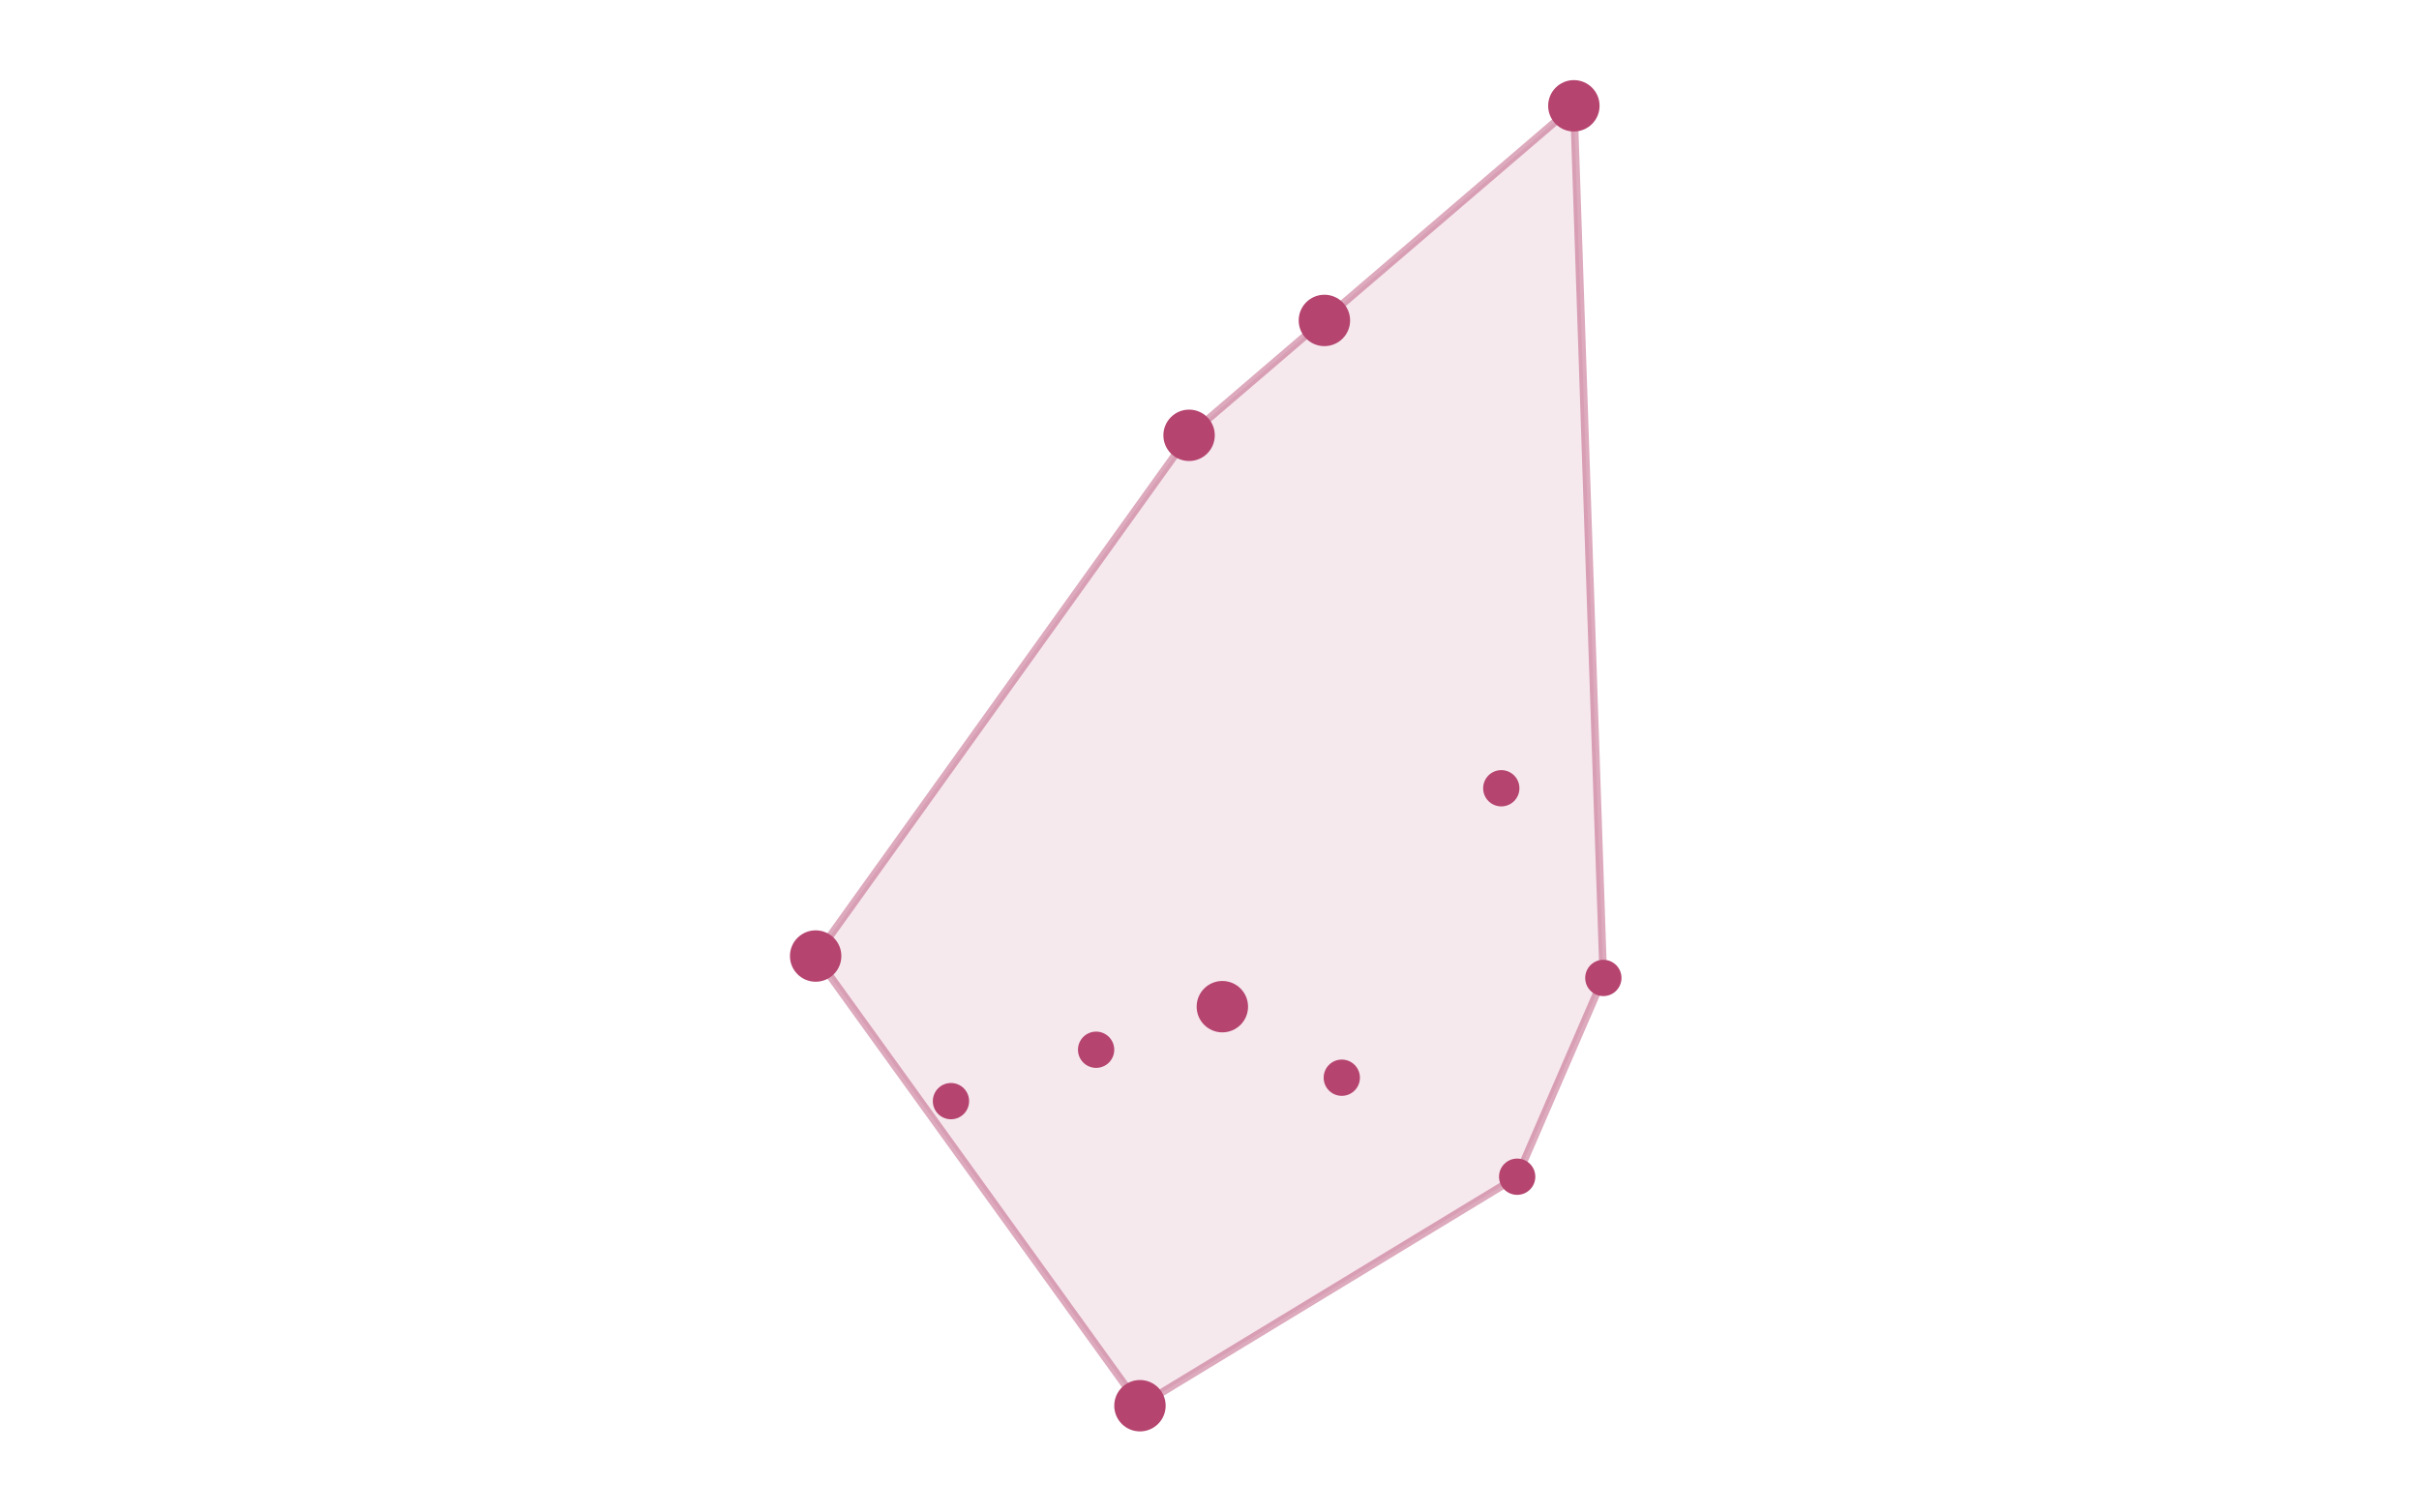
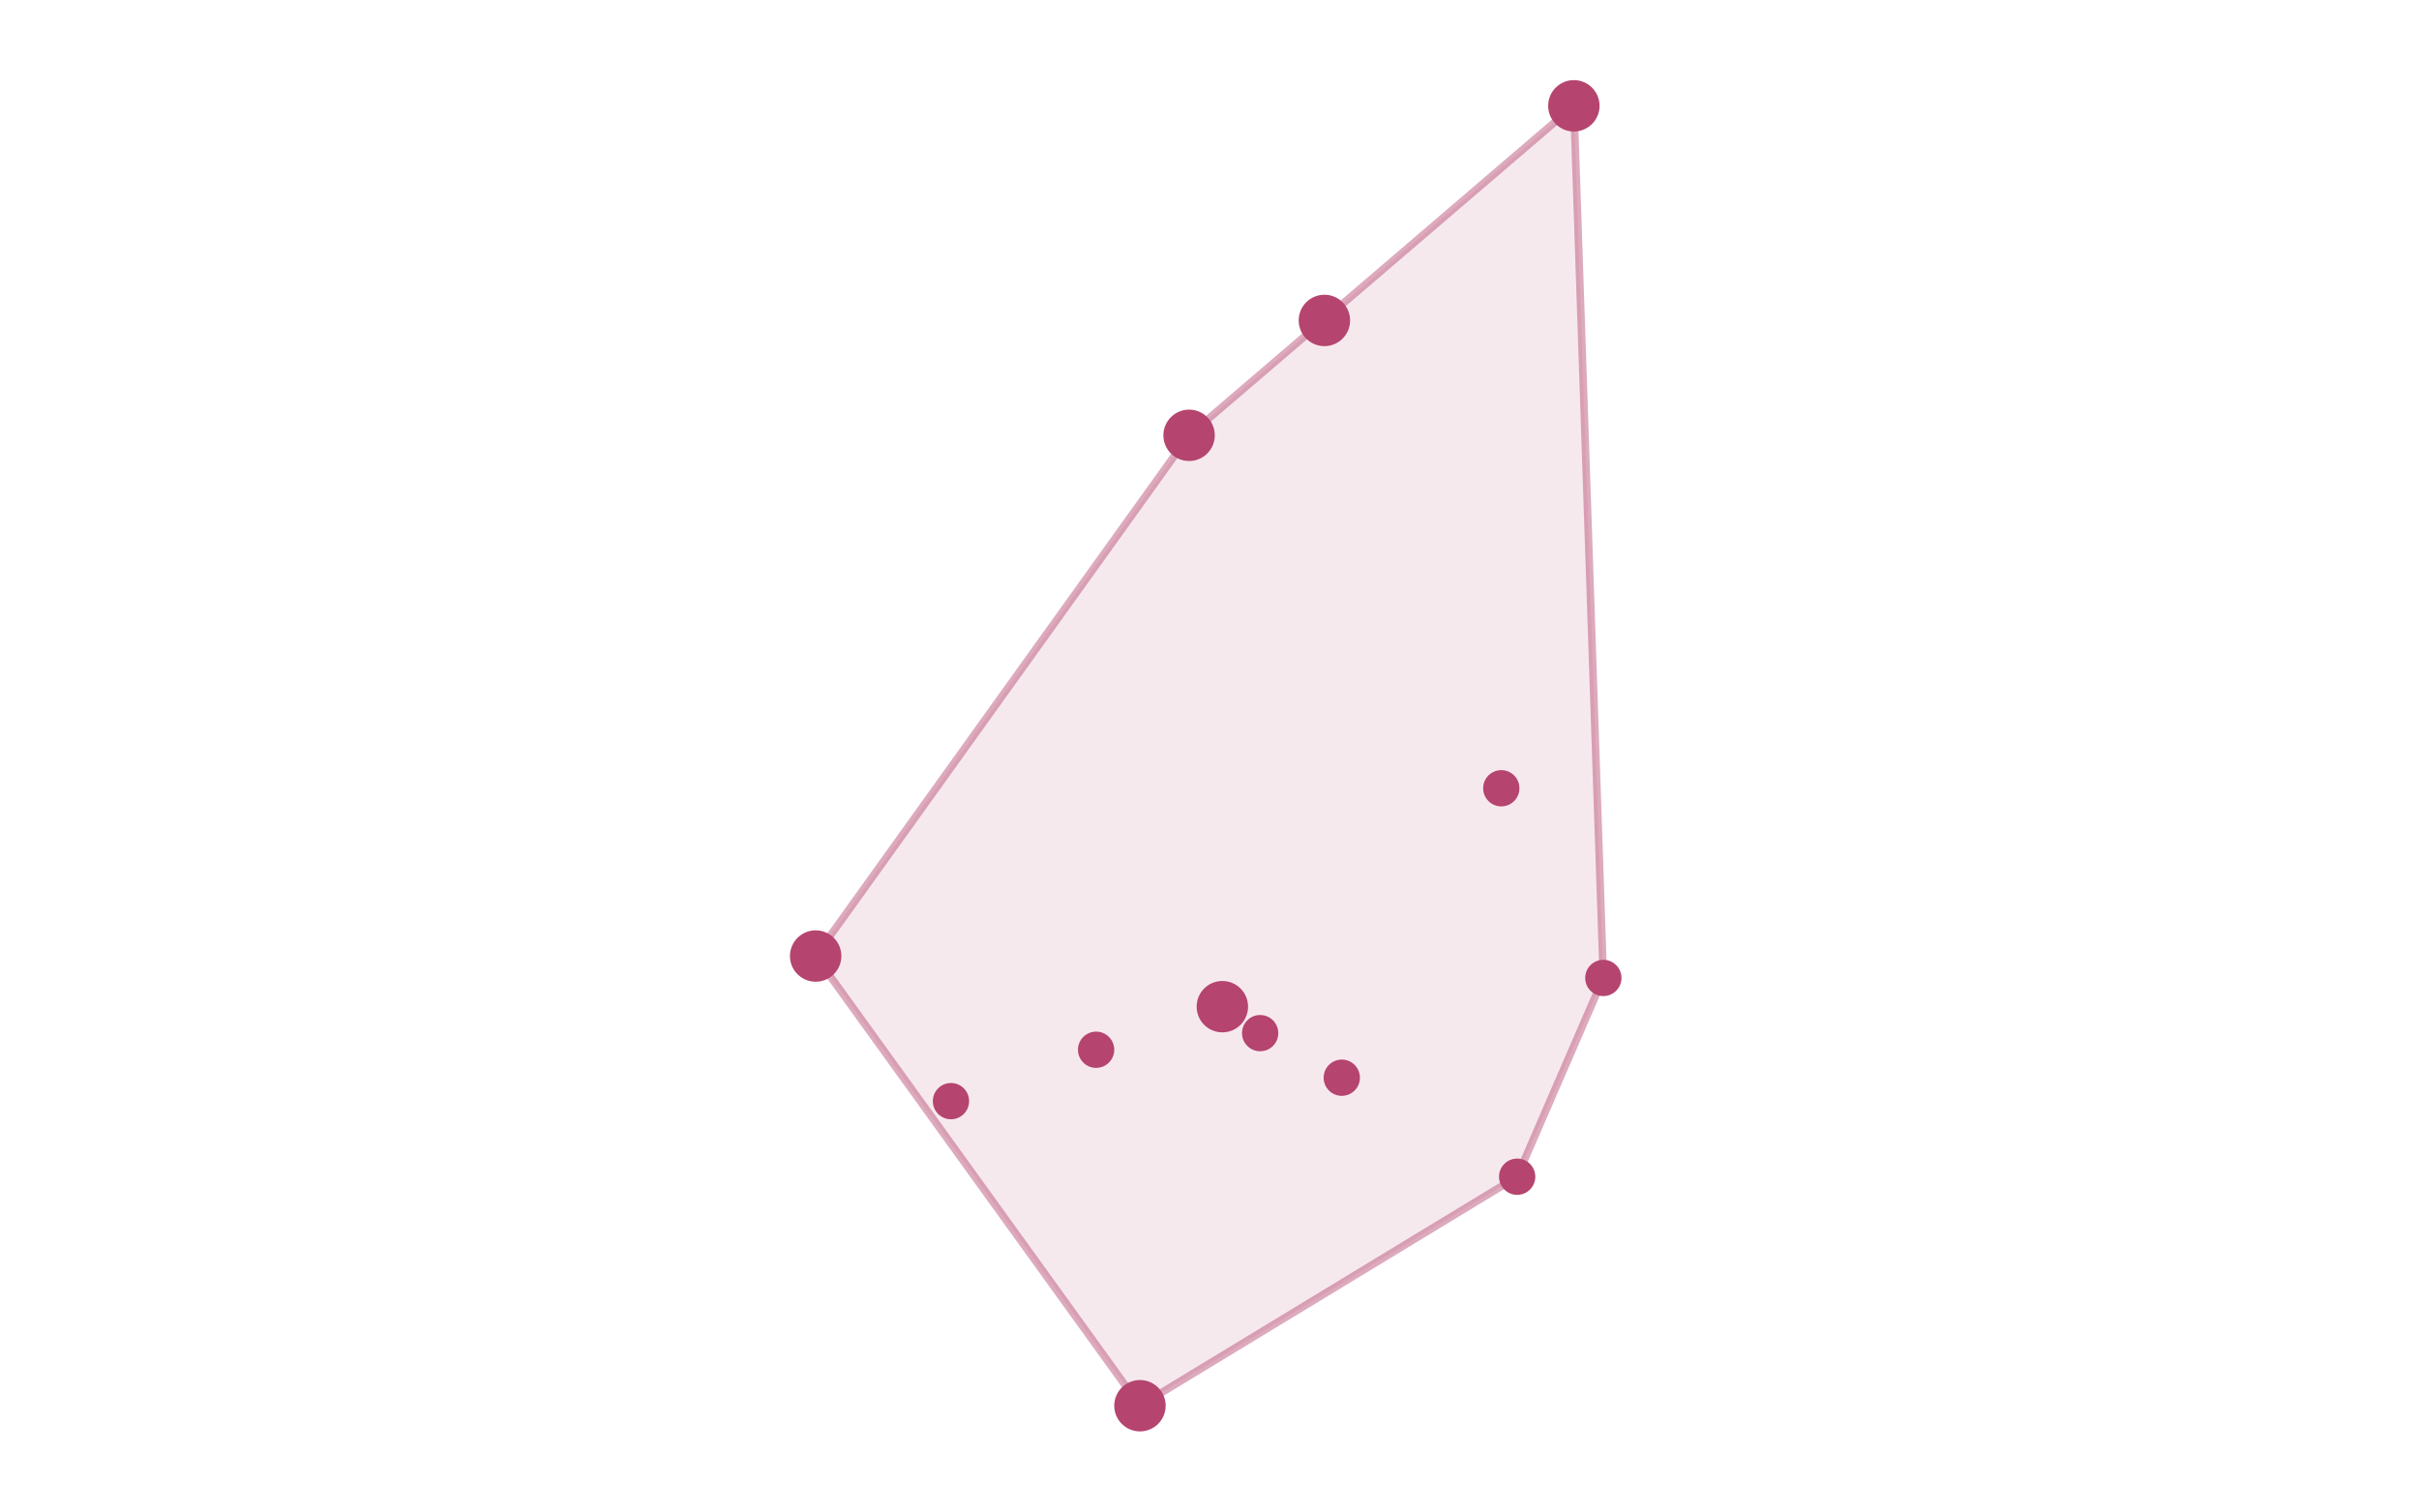
<svg xmlns="http://www.w3.org/2000/svg" viewBox="0 0 320 200" width="320" height="200" role="img" aria-labelledby="t d">
  <path d="M107.9 126.5L157.3 57.6L208.2 14L212.1 129.4L200.7 155.7L150.8 186Z" fill="#B5446E" fill-opacity=".12" stroke="#B5446E" stroke-opacity=".45" stroke-width="1" stroke-linejoin="round" />
  <circle cx="175.2" cy="42.4" r="3.4" fill="#B5446E" />
  <circle cx="157.3" cy="57.6" r="3.4" fill="#B5446E" />
  <circle cx="107.9" cy="126.5" r="3.4" fill="#B5446E" />
  <circle cx="150.8" cy="186" r="3.4" fill="#B5446E" />
  <circle cx="145" cy="138.9" r="2.4" fill="#B5446E" />
  <circle cx="200.7" cy="155.7" r="2.4" fill="#B5446E" />
  <circle cx="212.1" cy="129.4" r="2.4" fill="#B5446E" />
  <circle cx="208.2" cy="14" r="3.4" fill="#B5446E" />
  <circle cx="161.7" cy="133.2" r="3.4" fill="#B5446E" />
  <circle cx="177.5" cy="142.6" r="2.4" fill="#B5446E" />
  <circle cx="198.6" cy="104.3" r="2.4" fill="#B5446E" />
  <circle cx="125.8" cy="145.7" r="2.4" fill="#B5446E" />
+   <circle cx="166.7" cy="136.7" r="2.4" fill="#B5446E" />
</svg>
